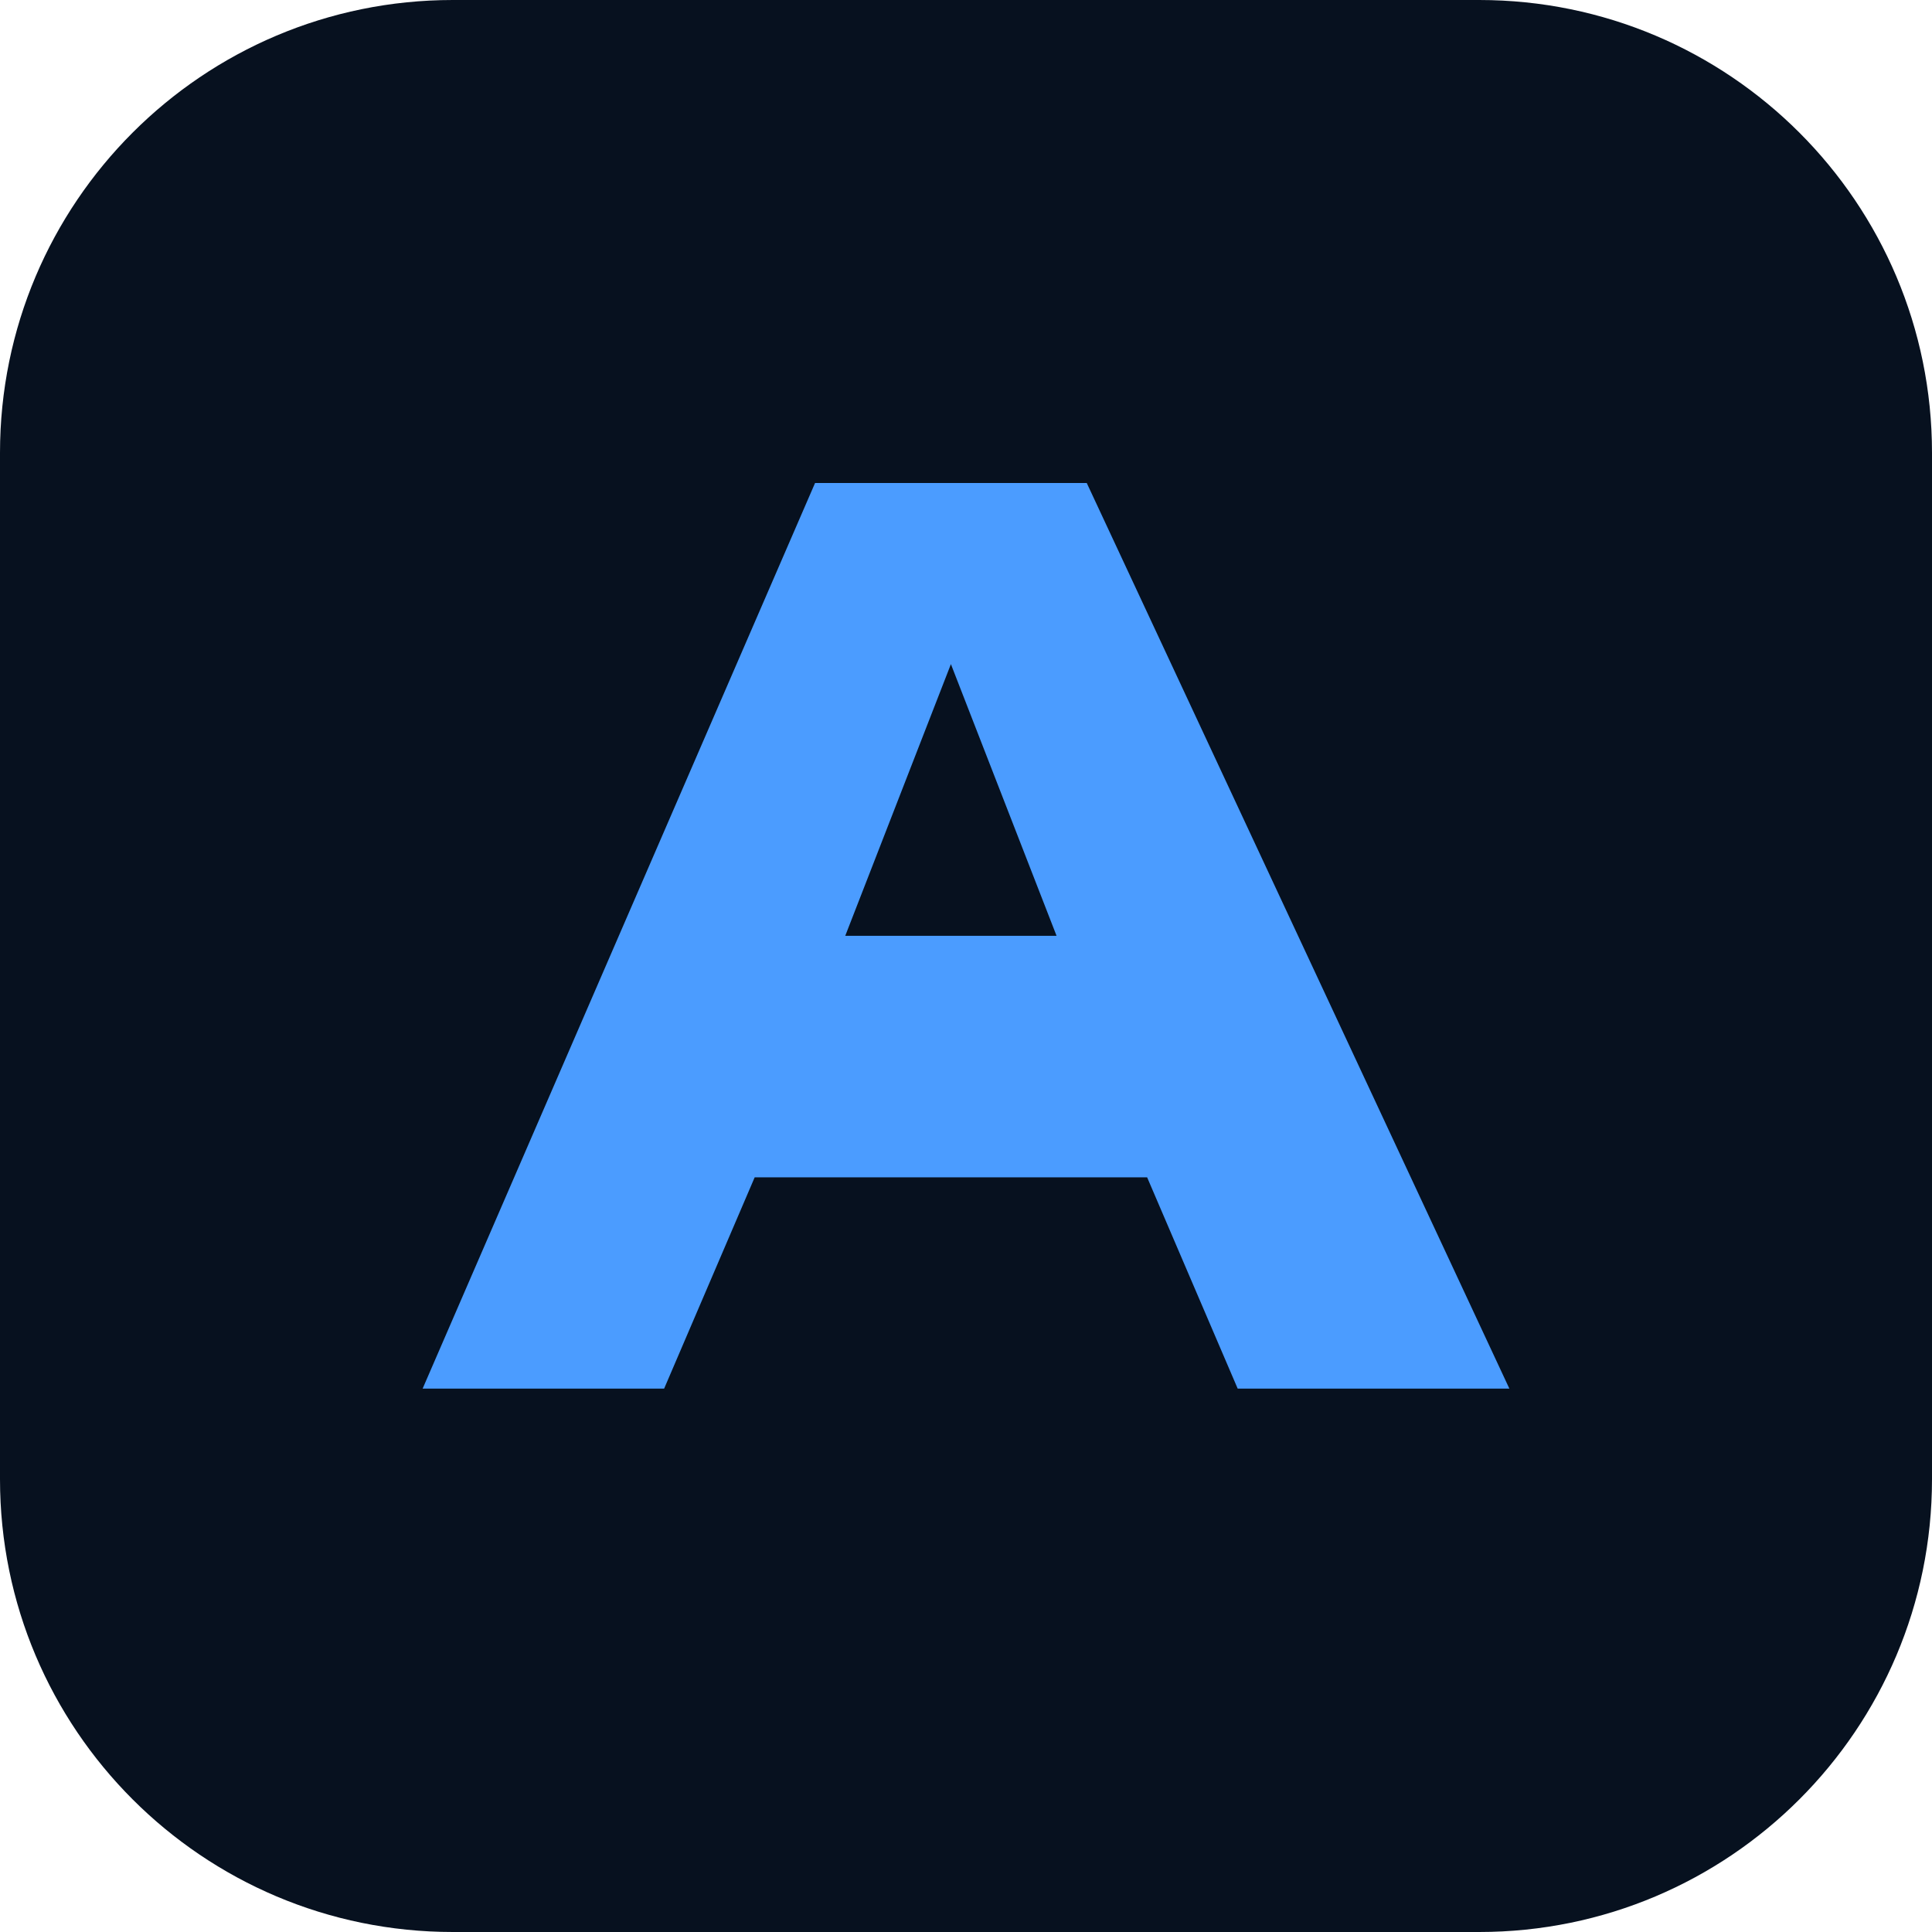
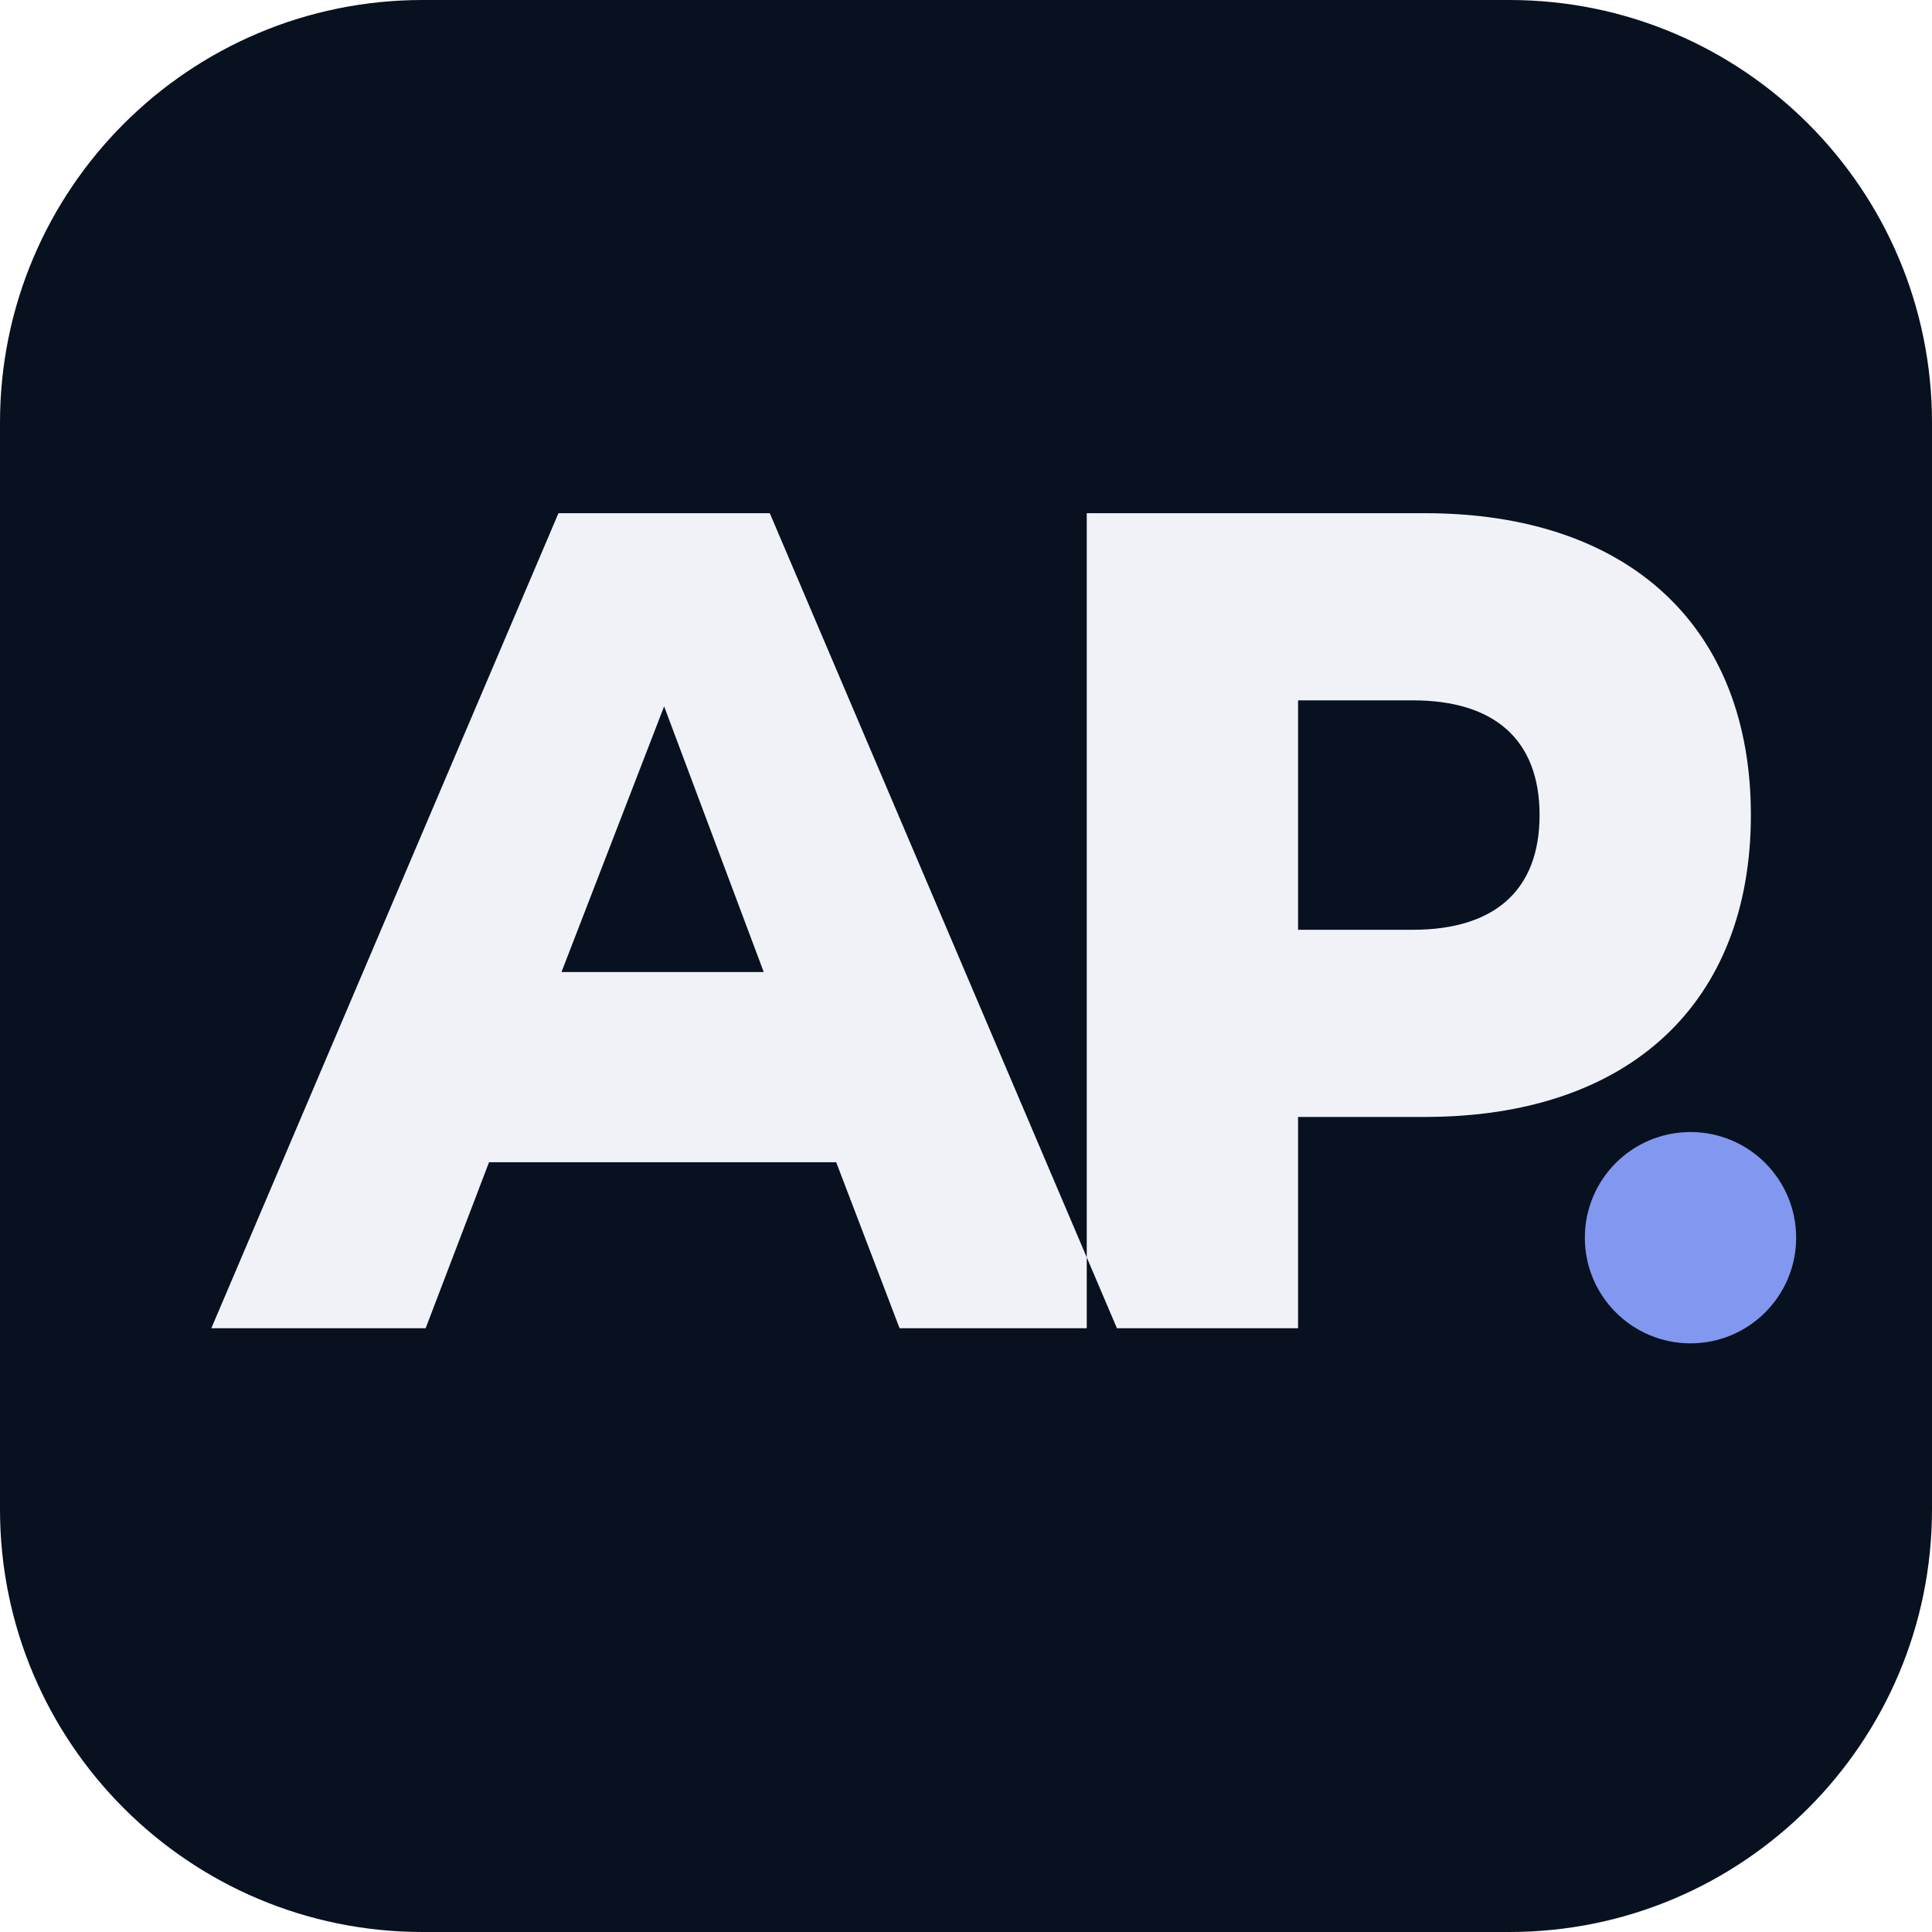
<svg xmlns="http://www.w3.org/2000/svg" viewBox="0 0 64 64">
-   <rect width="64" height="64" rx="15" fill="#07111f" />
-   <path d="M14 46 27 16h9l14 30h-9l-3-7H25l-3 7Zm14-15h7l-3.5-9Z" fill="#4b9cff" />
+   <rect width="64" height="64" rx="14" fill="#07111f" />
+   <path fill="#f0f2f8" fill-rule="evenodd" d="M7 44 18.5 17h7L37 44h-7.2l-2.1-5.5H16.2L14.1 44H7Zm11.6-11.8h6.7L22 23.4l-3.4 8.8ZM36 17h11.2C54 17 58 20.8 58 27s-4 10-10.8 10H43v7h-7V17Zm7 6.2v7.6h3.8c2.7 0 4.2-1.3 4.2-3.8s-1.5-3.8-4.2-3.8H43Z" />
+   <circle cx="56" cy="41" r="3.5" fill="#8297ef" />
</svg>
